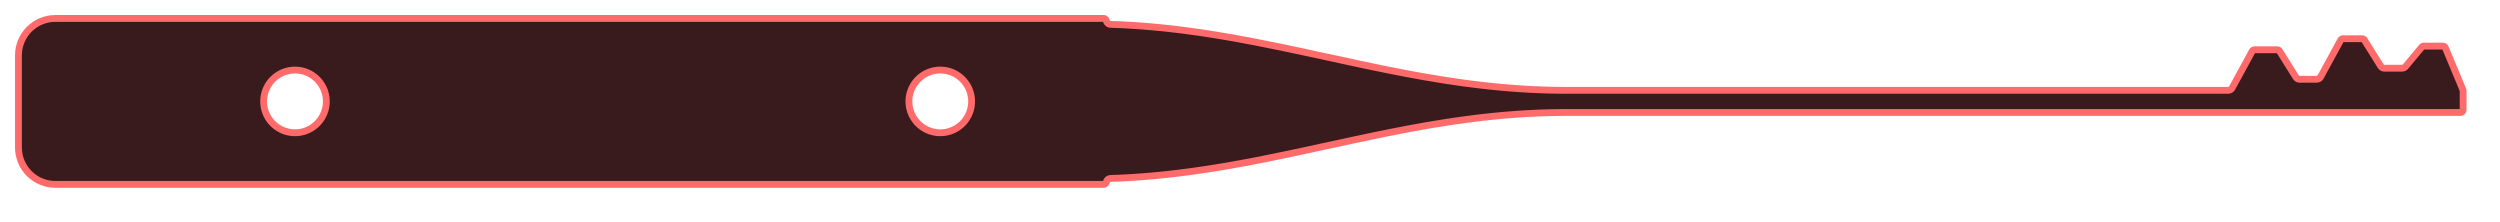
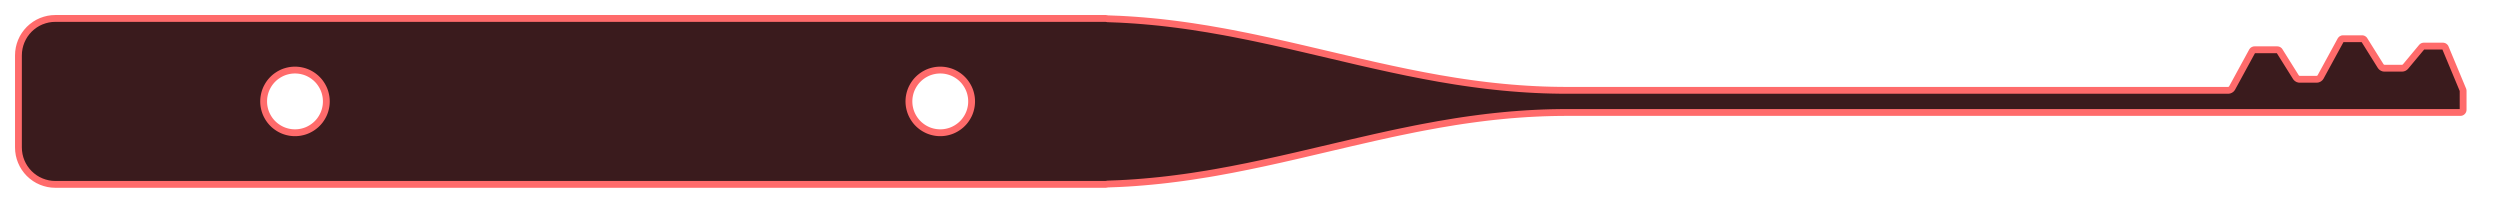
<svg xmlns="http://www.w3.org/2000/svg" width="135.6mm" height="12mm" viewBox="0 0 135.6 12">
-   <path id="rake-city__full-handle" d="M 59.984,1.067 L 59.965,1.044 L 59.942,1.025 L 59.916,1.012 L 59.888,1.003 L 59.859,1 L 3.005,1 L 2.802,1.01 L 2.612,1.038 L 2.429,1.084 L 2.232,1.153 L 2.059,1.235 L 1.897,1.332 L 1.724,1.461 L 1.584,1.588 L 1.456,1.73 L 1.339,1.887 L 1.241,2.049 L 1.149,2.244 L 1.086,2.422 L 1.041,2.6 L 1.01,2.802 L 1,3.005 L 1,7.995 L 1.01,8.198 L 1.039,8.393 L 1.087,8.583 L 1.152,8.763 L 1.235,8.941 L 1.336,9.109 L 1.453,9.267 L 1.584,9.412 L 1.724,9.539 L 1.897,9.668 L 2.059,9.765 L 2.244,9.851 L 2.422,9.914 L 2.612,9.962 L 2.802,9.99 L 2.999,10 L 59.859,10 L 59.888,9.997 L 59.916,9.989 L 59.942,9.975 L 59.965,9.956 L 59.984,9.933 L 59.997,9.907 L 60.022,9.829 L 60.045,9.787 L 60.066,9.761 L 60.102,9.729 L 60.143,9.704 L 60.202,9.684 L 60.246,9.679 L 60.732,9.661 L 61.165,9.639 L 61.6,9.612 L 62.033,9.58 L 62.465,9.544 L 62.899,9.504 L 63.331,9.459 L 63.766,9.41 L 64.633,9.299 L 65.498,9.173 L 66.365,9.033 L 66.8,8.958 L 67.666,8.8 L 68.1,8.717 L 68.966,8.545 L 70.267,8.274 L 73.3,7.619 L 74.599,7.344 L 75.466,7.168 L 76.332,7 L 77.199,6.842 L 77.634,6.767 L 78.499,6.627 L 78.934,6.562 L 79.799,6.444 L 80.234,6.39 L 80.668,6.341 L 81.098,6.296 L 81.534,6.255 L 81.968,6.22 L 82.398,6.188 L 82.834,6.161 L 83.268,6.139 L 83.698,6.122 L 84.132,6.11 L 84.568,6.103 L 85.001,6.1 L 133.45,6.1 L 133.479,6.097 L 133.507,6.089 L 133.533,6.075 L 133.556,6.056 L 133.575,6.033 L 133.589,6.007 L 133.597,5.979 L 133.6,5.95 L 133.6,4.93 L 133.597,4.901 L 133.589,4.872 L 132.638,2.592 L 132.625,2.566 L 132.606,2.544 L 132.583,2.525 L 132.557,2.511 L 132.529,2.503 L 132.5,2.5 L 131.47,2.5 L 131.438,2.504 L 131.407,2.514 L 131.379,2.531 L 131.355,2.554 L 130.478,3.607 L 130.441,3.642 L 130.396,3.672 L 130.345,3.691 L 130.279,3.7 L 129.335,3.7 L 129.281,3.693 L 129.233,3.676 L 129.19,3.65 L 129.163,3.627 L 129.129,3.586 L 128.244,2.171 L 128.226,2.147 L 128.202,2.127 L 128.176,2.112 L 128.147,2.103 L 128.117,2.1 L 127.089,2.1 L 127.057,2.103 L 127.027,2.114 L 126.999,2.13 L 126.976,2.152 L 126.957,2.178 L 125.869,4.173 L 125.835,4.219 L 125.794,4.254 L 125.762,4.273 L 125.712,4.292 L 125.656,4.3 L 124.742,4.3 L 124.696,4.296 L 124.647,4.282 L 124.59,4.25 L 124.553,4.216 L 124.525,4.179 L 123.644,2.771 L 123.626,2.747 L 123.603,2.727 L 123.576,2.712 L 123.547,2.703 L 123.517,2.7 L 122.289,2.7 L 122.257,2.703 L 122.227,2.714 L 122.199,2.73 L 122.176,2.752 L 122.157,2.778 L 121.069,4.773 L 121.035,4.819 L 121.007,4.845 L 120.962,4.873 L 120.912,4.892 L 120.856,4.9 L 85.001,4.9 L 84.566,4.897 L 84.132,4.89 L 83.702,4.878 L 83.266,4.861 L 82.832,4.839 L 82.399,4.812 L 81.966,4.78 L 81.535,4.745 L 81.099,4.704 L 80.666,4.659 L 80.233,4.609 L 79.366,4.499 L 78.499,4.373 L 78.066,4.304 L 77.199,4.158 L 76.333,4 L 75.468,3.832 L 74.601,3.656 L 73.734,3.474 L 70.7,2.818 L 69.4,2.544 L 68.1,2.283 L 67.234,2.12 L 66.8,2.042 L 65.934,1.896 L 65.067,1.762 L 64.2,1.644 L 63.769,1.591 L 63.335,1.541 L 62.901,1.496 L 62.467,1.456 L 62.035,1.42 L 61.602,1.388 L 61.166,1.361 L 60.733,1.339 L 60.246,1.321 L 60.202,1.315 L 60.143,1.296 L 60.114,1.28 L 60.076,1.25 L 60.037,1.201 L 60.016,1.158 L 59.997,1.093 Z M 17.692,5.667 L 17.682,5.749 L 17.667,5.832 L 17.649,5.913 L 17.627,5.994 L 17.601,6.073 L 17.571,6.151 L 17.537,6.227 L 17.499,6.301 L 17.458,6.374 L 17.413,6.444 L 17.366,6.513 L 17.314,6.579 L 17.26,6.642 L 17.202,6.702 L 17.142,6.76 L 17.078,6.814 L 17.013,6.865 L 16.945,6.913 L 16.874,6.958 L 16.801,6.999 L 16.727,7.037 L 16.651,7.071 L 16.573,7.101 L 16.494,7.127 L 16.413,7.149 L 16.332,7.167 L 16.249,7.182 L 16.167,7.192 L 16.083,7.198 L 16,7.2 L 15.917,7.198 L 15.833,7.192 L 15.751,7.182 L 15.668,7.167 L 15.587,7.149 L 15.507,7.127 L 15.427,7.101 L 15.349,7.071 L 15.273,7.037 L 15.199,6.999 L 15.126,6.958 L 15.056,6.913 L 14.987,6.865 L 14.921,6.814 L 14.858,6.76 L 14.798,6.702 L 14.74,6.642 L 14.686,6.579 L 14.634,6.513 L 14.586,6.444 L 14.542,6.374 L 14.501,6.301 L 14.463,6.227 L 14.429,6.151 L 14.399,6.073 L 14.373,5.994 L 14.351,5.913 L 14.333,5.832 L 14.318,5.749 L 14.308,5.667 L 14.302,5.583 L 14.3,5.5 L 14.302,5.417 L 14.308,5.333 L 14.318,5.251 L 14.333,5.168 L 14.351,5.087 L 14.373,5.006 L 14.399,4.927 L 14.429,4.849 L 14.463,4.773 L 14.501,4.699 L 14.542,4.626 L 14.586,4.556 L 14.634,4.487 L 14.686,4.421 L 14.74,4.358 L 14.798,4.298 L 14.858,4.24 L 14.921,4.186 L 14.987,4.135 L 15.056,4.087 L 15.126,4.042 L 15.199,4.001 L 15.273,3.963 L 15.349,3.929 L 15.427,3.899 L 15.507,3.873 L 15.587,3.851 L 15.668,3.833 L 15.751,3.818 L 15.833,3.808 L 15.917,3.802 L 16,3.8 L 16.083,3.802 L 16.167,3.808 L 16.249,3.818 L 16.332,3.833 L 16.413,3.851 L 16.494,3.873 L 16.573,3.899 L 16.651,3.929 L 16.727,3.963 L 16.801,4.001 L 16.874,4.042 L 16.945,4.087 L 17.013,4.135 L 17.078,4.186 L 17.142,4.24 L 17.202,4.298 L 17.26,4.358 L 17.314,4.421 L 17.366,4.487 L 17.413,4.556 L 17.458,4.626 L 17.499,4.699 L 17.537,4.773 L 17.571,4.849 L 17.601,4.927 L 17.627,5.006 L 17.649,5.087 L 17.667,5.168 L 17.682,5.251 L 17.692,5.333 L 17.698,5.417 L 17.7,5.5 L 17.698,5.583 Z M 52.698,5.583 L 52.692,5.667 L 52.682,5.749 L 52.667,5.832 L 52.649,5.913 L 52.627,5.994 L 52.601,6.073 L 52.571,6.151 L 52.537,6.227 L 52.499,6.301 L 52.458,6.374 L 52.413,6.444 L 52.365,6.513 L 52.314,6.579 L 52.26,6.642 L 52.202,6.702 L 52.142,6.76 L 52.078,6.814 L 52.013,6.865 L 51.944,6.913 L 51.874,6.958 L 51.801,6.999 L 51.727,7.037 L 51.651,7.071 L 51.573,7.101 L 51.493,7.127 L 51.413,7.149 L 51.332,7.167 L 51.249,7.182 L 51.167,7.192 L 51.083,7.198 L 51,7.2 L 50.917,7.198 L 50.833,7.192 L 50.751,7.182 L 50.668,7.167 L 50.587,7.149 L 50.507,7.127 L 50.427,7.101 L 50.349,7.071 L 50.273,7.037 L 50.199,6.999 L 50.126,6.958 L 50.056,6.913 L 49.987,6.865 L 49.922,6.814 L 49.858,6.76 L 49.798,6.702 L 49.74,6.642 L 49.686,6.579 L 49.635,6.513 L 49.587,6.444 L 49.542,6.374 L 49.501,6.301 L 49.463,6.227 L 49.429,6.151 L 49.399,6.073 L 49.373,5.994 L 49.351,5.913 L 49.333,5.832 L 49.318,5.749 L 49.308,5.667 L 49.302,5.583 L 49.3,5.5 L 49.302,5.417 L 49.308,5.333 L 49.318,5.251 L 49.333,5.168 L 49.351,5.087 L 49.373,5.006 L 49.399,4.927 L 49.429,4.849 L 49.463,4.773 L 49.501,4.699 L 49.542,4.626 L 49.587,4.556 L 49.635,4.487 L 49.686,4.421 L 49.74,4.358 L 49.798,4.298 L 49.858,4.24 L 49.922,4.186 L 49.987,4.135 L 50.056,4.087 L 50.126,4.042 L 50.199,4.001 L 50.273,3.963 L 50.349,3.929 L 50.427,3.899 L 50.507,3.873 L 50.587,3.851 L 50.668,3.833 L 50.751,3.818 L 50.833,3.808 L 50.917,3.802 L 51,3.8 L 51.083,3.802 L 51.167,3.808 L 51.249,3.818 L 51.332,3.833 L 51.413,3.851 L 51.493,3.873 L 51.573,3.899 L 51.651,3.929 L 51.727,3.963 L 51.801,4.001 L 51.874,4.042 L 51.944,4.087 L 52.013,4.135 L 52.078,4.186 L 52.142,4.24 L 52.202,4.298 L 52.26,4.358 L 52.314,4.421 L 52.365,4.487 L 52.413,4.556 L 52.458,4.626 L 52.499,4.699 L 52.537,4.773 L 52.571,4.849 L 52.601,4.927 L 52.627,5.006 L 52.649,5.087 L 52.667,5.168 L 52.682,5.251 L 52.692,5.333 L 52.698,5.417 L 52.7,5.5 Z" fill="#3a1b1d" stroke="#ff6b6b" stroke-width="1.4" vector-effect="non-scaling-stroke" />
+   <path id="rake-city__full-handle" d="M 3.005,1 L 2.802,1.01 L 2.612,1.038 L 2.429,1.084 L 2.232,1.153 L 2.059,1.235 L 1.897,1.332 L 1.724,1.461 L 1.584,1.588 L 1.456,1.73 L 1.339,1.887 L 1.241,2.049 L 1.149,2.244 L 1.086,2.422 L 1.041,2.6 L 1.01,2.802 L 1,3.005 L 1,7.995 L 1.01,8.198 L 1.039,8.393 L 1.087,8.583 L 1.152,8.763 L 1.235,8.941 L 1.336,9.109 L 1.453,9.267 L 1.584,9.412 L 1.724,9.539 L 1.897,9.668 L 2.059,9.765 L 2.244,9.851 L 2.422,9.914 L 2.612,9.962 L 2.802,9.99 L 2.999,10 L 59.974,10 L 60.088,9.982 L 60.734,9.957 L 61.167,9.934 L 61.598,9.905 L 62.033,9.87 L 62.467,9.831 L 62.898,9.788 L 63.334,9.739 L 63.767,9.685 L 64.198,9.628 L 64.633,9.566 L 65.5,9.429 L 65.933,9.355 L 66.8,9.196 L 67.665,9.025 L 68.533,8.843 L 69.399,8.653 L 70.266,8.456 L 73.3,7.745 L 74.599,7.448 L 75.466,7.257 L 75.9,7.165 L 76.766,6.988 L 77.201,6.904 L 78.067,6.745 L 78.932,6.601 L 79.368,6.534 L 79.799,6.473 L 80.232,6.415 L 80.668,6.361 L 81.098,6.313 L 81.534,6.269 L 81.968,6.229 L 82.398,6.196 L 82.834,6.166 L 83.268,6.143 L 83.698,6.124 L 84.131,6.111 L 84.568,6.103 L 85.001,6.1 L 133.45,6.1 L 133.479,6.097 L 133.507,6.089 L 133.533,6.075 L 133.556,6.056 L 133.575,6.033 L 133.589,6.007 L 133.597,5.979 L 133.6,5.95 L 133.6,4.93 L 133.597,4.901 L 133.589,4.872 L 132.638,2.592 L 132.625,2.566 L 132.606,2.544 L 132.583,2.525 L 132.557,2.511 L 132.529,2.503 L 132.5,2.5 L 131.47,2.5 L 131.438,2.504 L 131.407,2.514 L 131.379,2.531 L 131.355,2.554 L 130.478,3.607 L 130.441,3.642 L 130.396,3.672 L 130.345,3.691 L 130.279,3.7 L 129.335,3.7 L 129.281,3.693 L 129.233,3.676 L 129.19,3.65 L 129.163,3.627 L 129.129,3.586 L 128.244,2.171 L 128.226,2.147 L 128.202,2.127 L 128.176,2.112 L 128.147,2.103 L 128.117,2.1 L 127.089,2.1 L 127.057,2.103 L 127.027,2.114 L 126.999,2.13 L 126.976,2.152 L 126.957,2.178 L 125.869,4.173 L 125.835,4.219 L 125.794,4.254 L 125.762,4.273 L 125.712,4.292 L 125.656,4.3 L 124.742,4.3 L 124.696,4.296 L 124.647,4.282 L 124.59,4.25 L 124.553,4.216 L 124.525,4.179 L 123.644,2.771 L 123.626,2.747 L 123.603,2.727 L 123.576,2.712 L 123.547,2.703 L 123.517,2.7 L 122.289,2.7 L 122.257,2.703 L 122.227,2.714 L 122.199,2.73 L 122.176,2.752 L 122.157,2.778 L 121.069,4.773 L 121.035,4.819 L 121.007,4.845 L 120.962,4.873 L 120.912,4.892 L 120.856,4.9 L 85.001,4.9 L 84.566,4.897 L 84.132,4.889 L 83.702,4.876 L 83.266,4.857 L 82.832,4.833 L 82.399,4.804 L 81.966,4.77 L 81.532,4.731 L 81.099,4.687 L 80.666,4.639 L 80.232,4.585 L 79.799,4.527 L 79.366,4.465 L 78.933,4.399 L 78.066,4.255 L 77.201,4.096 L 76.333,3.925 L 75.467,3.743 L 74.601,3.553 L 73.734,3.356 L 70.7,2.645 L 69.834,2.445 L 68.968,2.251 L 68.101,2.065 L 67.667,1.975 L 66.801,1.804 L 66.367,1.723 L 65.5,1.571 L 64.635,1.435 L 64.202,1.373 L 63.768,1.315 L 63.333,1.261 L 62.9,1.212 L 62.467,1.169 L 62.035,1.13 L 61.602,1.096 L 61.168,1.067 L 60.734,1.043 L 60.088,1.018 L 59.974,1 Z M 17.692,5.667 L 17.682,5.749 L 17.667,5.832 L 17.649,5.913 L 17.627,5.994 L 17.601,6.073 L 17.571,6.151 L 17.537,6.227 L 17.499,6.301 L 17.458,6.374 L 17.413,6.444 L 17.366,6.513 L 17.314,6.579 L 17.26,6.642 L 17.202,6.702 L 17.142,6.76 L 17.078,6.814 L 17.013,6.865 L 16.945,6.913 L 16.874,6.958 L 16.801,6.999 L 16.727,7.037 L 16.651,7.071 L 16.573,7.101 L 16.494,7.127 L 16.413,7.149 L 16.332,7.167 L 16.249,7.182 L 16.167,7.192 L 16.083,7.198 L 16,7.2 L 15.917,7.198 L 15.833,7.192 L 15.751,7.182 L 15.668,7.167 L 15.587,7.149 L 15.507,7.127 L 15.427,7.101 L 15.349,7.071 L 15.273,7.037 L 15.199,6.999 L 15.126,6.958 L 15.056,6.913 L 14.987,6.865 L 14.921,6.814 L 14.858,6.76 L 14.798,6.702 L 14.74,6.642 L 14.686,6.579 L 14.634,6.513 L 14.586,6.444 L 14.542,6.374 L 14.501,6.301 L 14.463,6.227 L 14.429,6.151 L 14.399,6.073 L 14.373,5.994 L 14.351,5.913 L 14.333,5.832 L 14.318,5.749 L 14.308,5.667 L 14.302,5.583 L 14.3,5.5 L 14.302,5.417 L 14.308,5.333 L 14.318,5.251 L 14.333,5.168 L 14.351,5.087 L 14.373,5.006 L 14.399,4.927 L 14.429,4.849 L 14.463,4.773 L 14.501,4.699 L 14.542,4.626 L 14.586,4.556 L 14.634,4.487 L 14.686,4.421 L 14.74,4.358 L 14.798,4.298 L 14.858,4.24 L 14.921,4.186 L 14.987,4.135 L 15.056,4.087 L 15.126,4.042 L 15.199,4.001 L 15.273,3.963 L 15.349,3.929 L 15.427,3.899 L 15.507,3.873 L 15.587,3.851 L 15.668,3.833 L 15.751,3.818 L 15.833,3.808 L 15.917,3.802 L 16,3.8 L 16.083,3.802 L 16.167,3.808 L 16.249,3.818 L 16.332,3.833 L 16.413,3.851 L 16.494,3.873 L 16.573,3.899 L 16.651,3.929 L 16.727,3.963 L 16.801,4.001 L 16.874,4.042 L 16.945,4.087 L 17.013,4.135 L 17.078,4.186 L 17.142,4.24 L 17.202,4.298 L 17.26,4.358 L 17.314,4.421 L 17.366,4.487 L 17.413,4.556 L 17.458,4.626 L 17.499,4.699 L 17.537,4.773 L 17.571,4.849 L 17.601,4.927 L 17.627,5.006 L 17.649,5.087 L 17.667,5.168 L 17.682,5.251 L 17.692,5.333 L 17.698,5.417 L 17.7,5.5 L 17.698,5.583 Z M 52.698,5.583 L 52.692,5.667 L 52.682,5.749 L 52.667,5.832 L 52.649,5.913 L 52.627,5.994 L 52.601,6.073 L 52.571,6.151 L 52.537,6.227 L 52.499,6.301 L 52.458,6.374 L 52.413,6.444 L 52.365,6.513 L 52.314,6.579 L 52.26,6.642 L 52.202,6.702 L 52.142,6.76 L 52.078,6.814 L 52.013,6.865 L 51.944,6.913 L 51.874,6.958 L 51.801,6.999 L 51.727,7.037 L 51.651,7.071 L 51.573,7.101 L 51.493,7.127 L 51.413,7.149 L 51.332,7.167 L 51.249,7.182 L 51.167,7.192 L 51.083,7.198 L 51,7.2 L 50.917,7.198 L 50.833,7.192 L 50.751,7.182 L 50.668,7.167 L 50.587,7.149 L 50.507,7.127 L 50.427,7.101 L 50.349,7.071 L 50.273,7.037 L 50.199,6.999 L 50.126,6.958 L 50.056,6.913 L 49.987,6.865 L 49.922,6.814 L 49.858,6.76 L 49.798,6.702 L 49.74,6.642 L 49.686,6.579 L 49.635,6.513 L 49.587,6.444 L 49.542,6.374 L 49.501,6.301 L 49.463,6.227 L 49.429,6.151 L 49.399,6.073 L 49.373,5.994 L 49.351,5.913 L 49.333,5.832 L 49.318,5.749 L 49.308,5.667 L 49.302,5.583 L 49.3,5.5 L 49.302,5.417 L 49.308,5.333 L 49.318,5.251 L 49.333,5.168 L 49.351,5.087 L 49.373,5.006 L 49.399,4.927 L 49.429,4.849 L 49.463,4.773 L 49.501,4.699 L 49.542,4.626 L 49.587,4.556 L 49.635,4.487 L 49.686,4.421 L 49.74,4.358 L 49.798,4.298 L 49.858,4.24 L 49.922,4.186 L 49.987,4.135 L 50.056,4.087 L 50.126,4.042 L 50.199,4.001 L 50.273,3.963 L 50.349,3.929 L 50.427,3.899 L 50.507,3.873 L 50.587,3.851 L 50.668,3.833 L 50.751,3.818 L 50.833,3.808 L 50.917,3.802 L 51,3.8 L 51.083,3.802 L 51.167,3.808 L 51.249,3.818 L 51.332,3.833 L 51.413,3.851 L 51.493,3.873 L 51.573,3.899 L 51.651,3.929 L 51.727,3.963 L 51.801,4.001 L 51.874,4.042 L 51.944,4.087 L 52.013,4.135 L 52.078,4.186 L 52.142,4.24 L 52.202,4.298 L 52.26,4.358 L 52.314,4.421 L 52.365,4.487 L 52.413,4.556 L 52.458,4.626 L 52.499,4.699 L 52.537,4.773 L 52.571,4.849 L 52.601,4.927 L 52.627,5.006 L 52.649,5.087 L 52.667,5.168 L 52.682,5.251 L 52.692,5.333 L 52.698,5.417 L 52.7,5.5 Z" fill="#3a1b1d" stroke="#ff6b6b" stroke-width="1.4" vector-effect="non-scaling-stroke" />
</svg>
